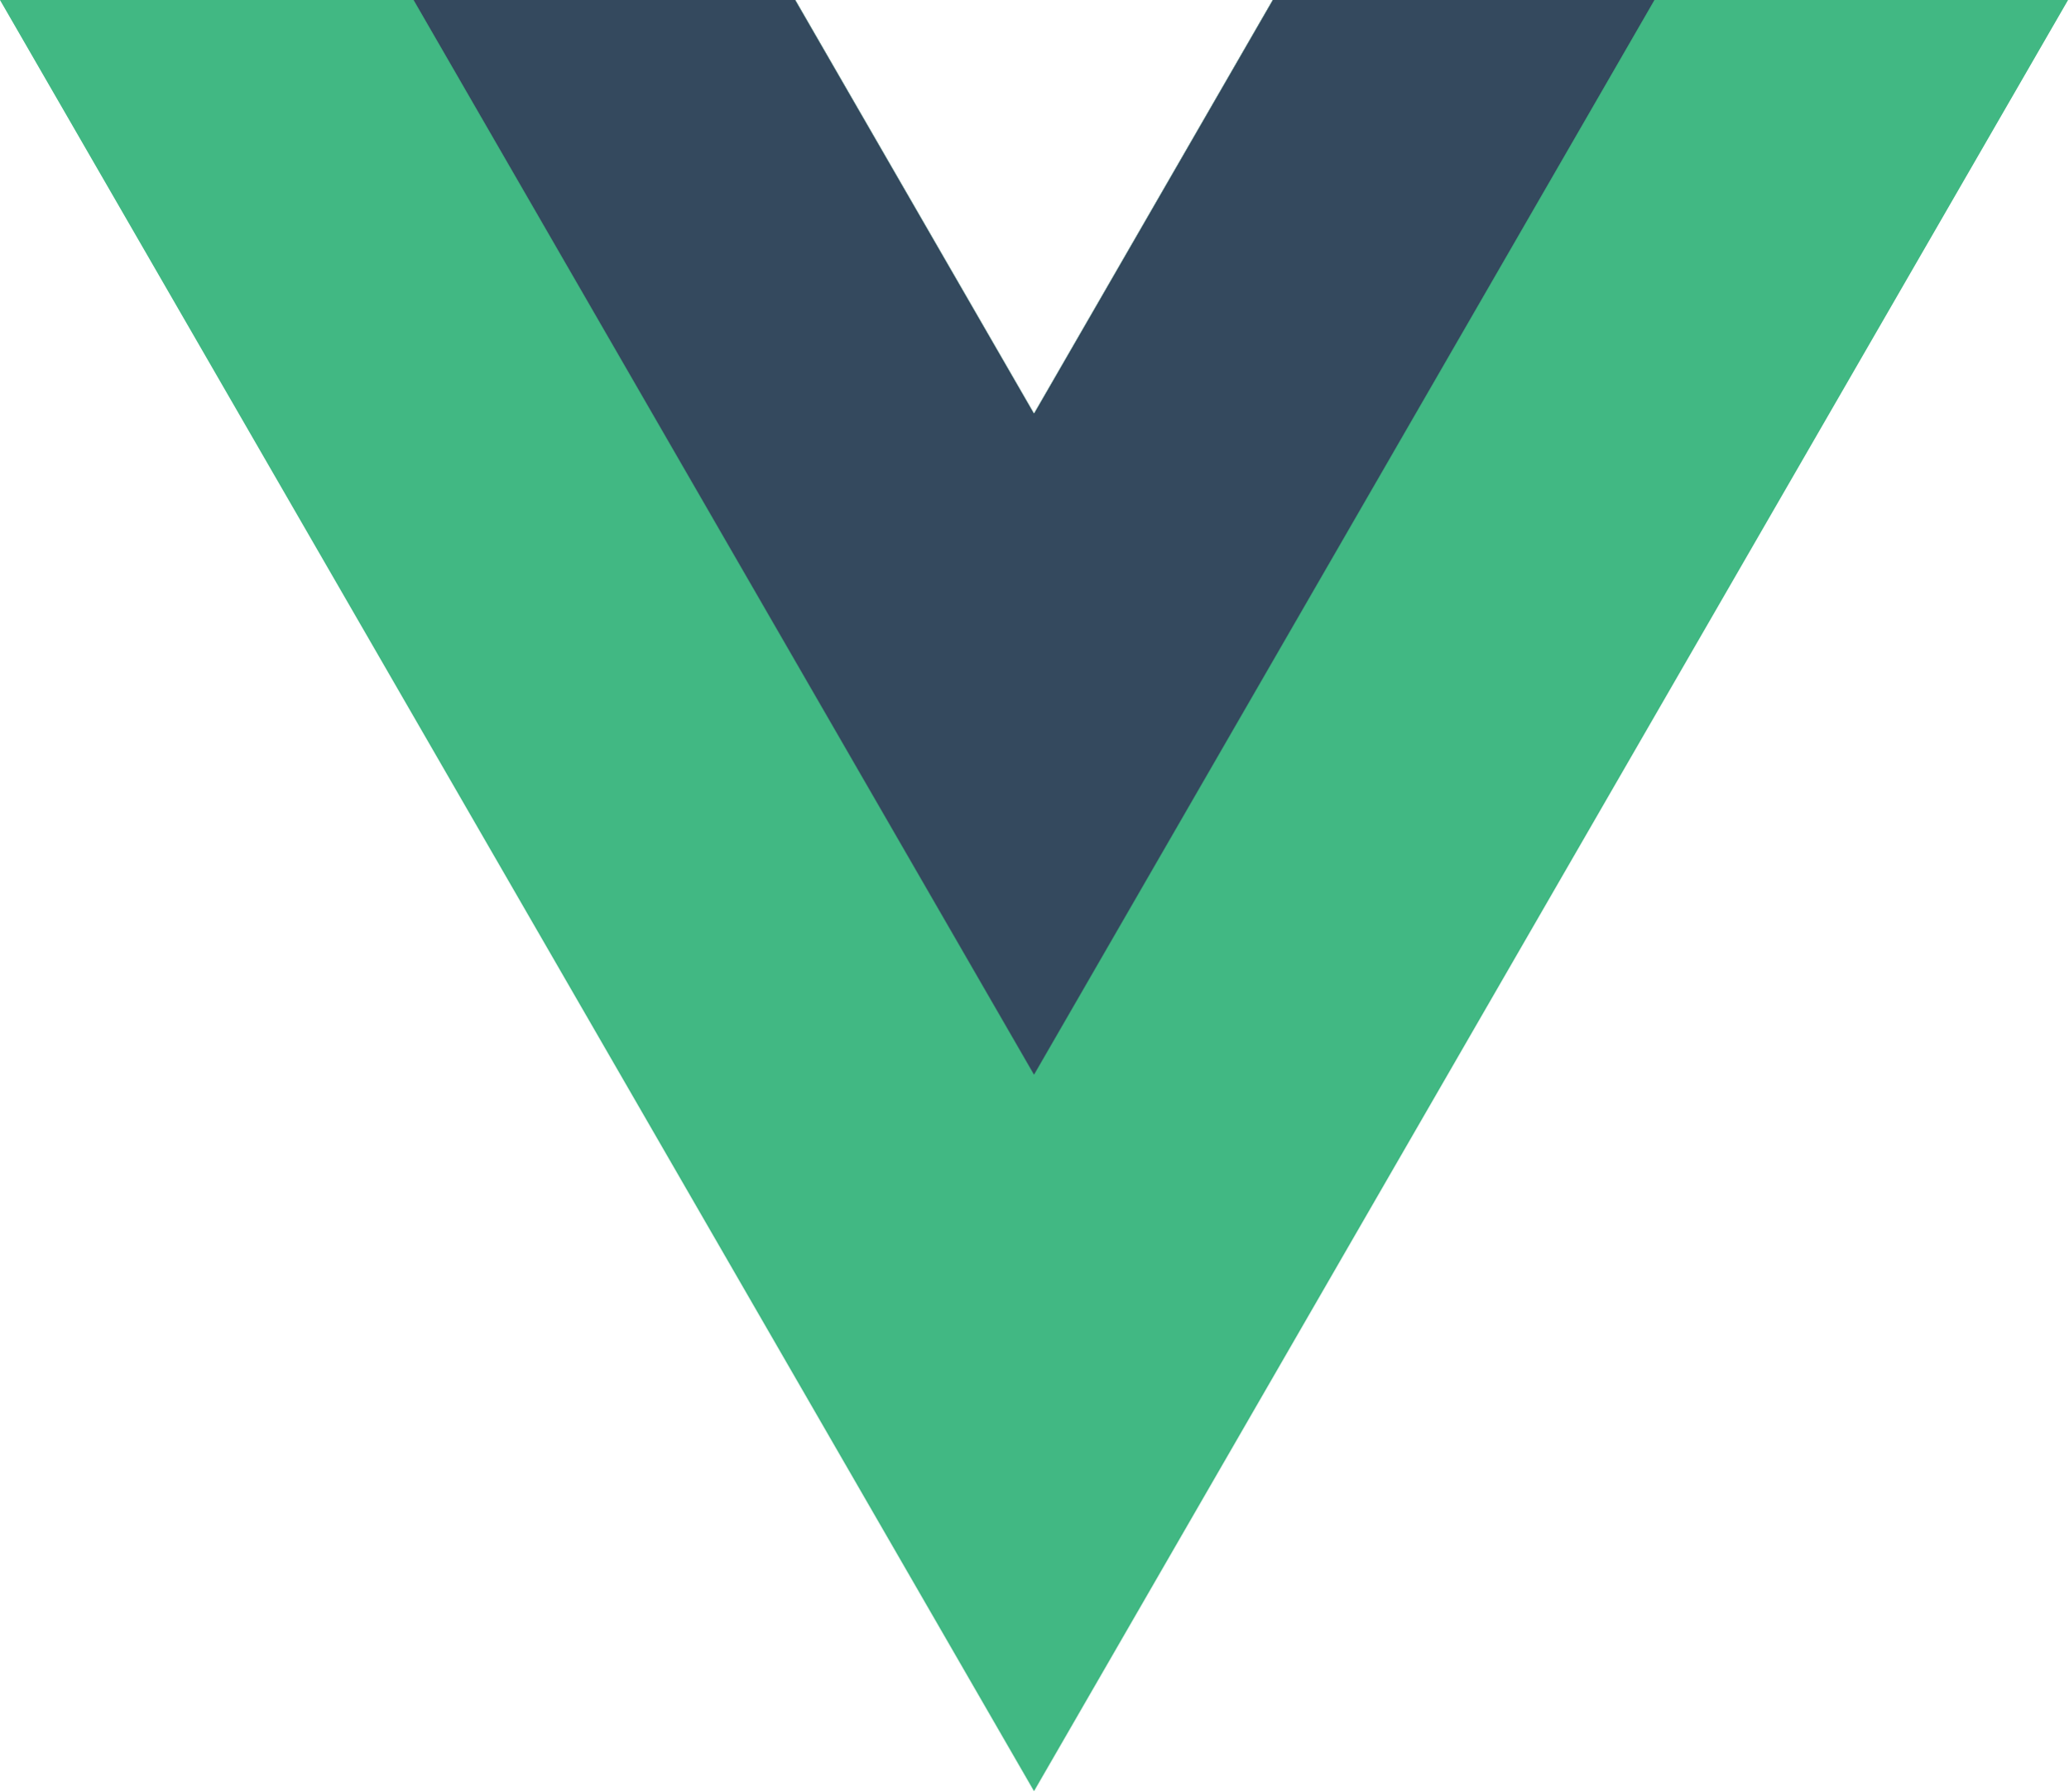
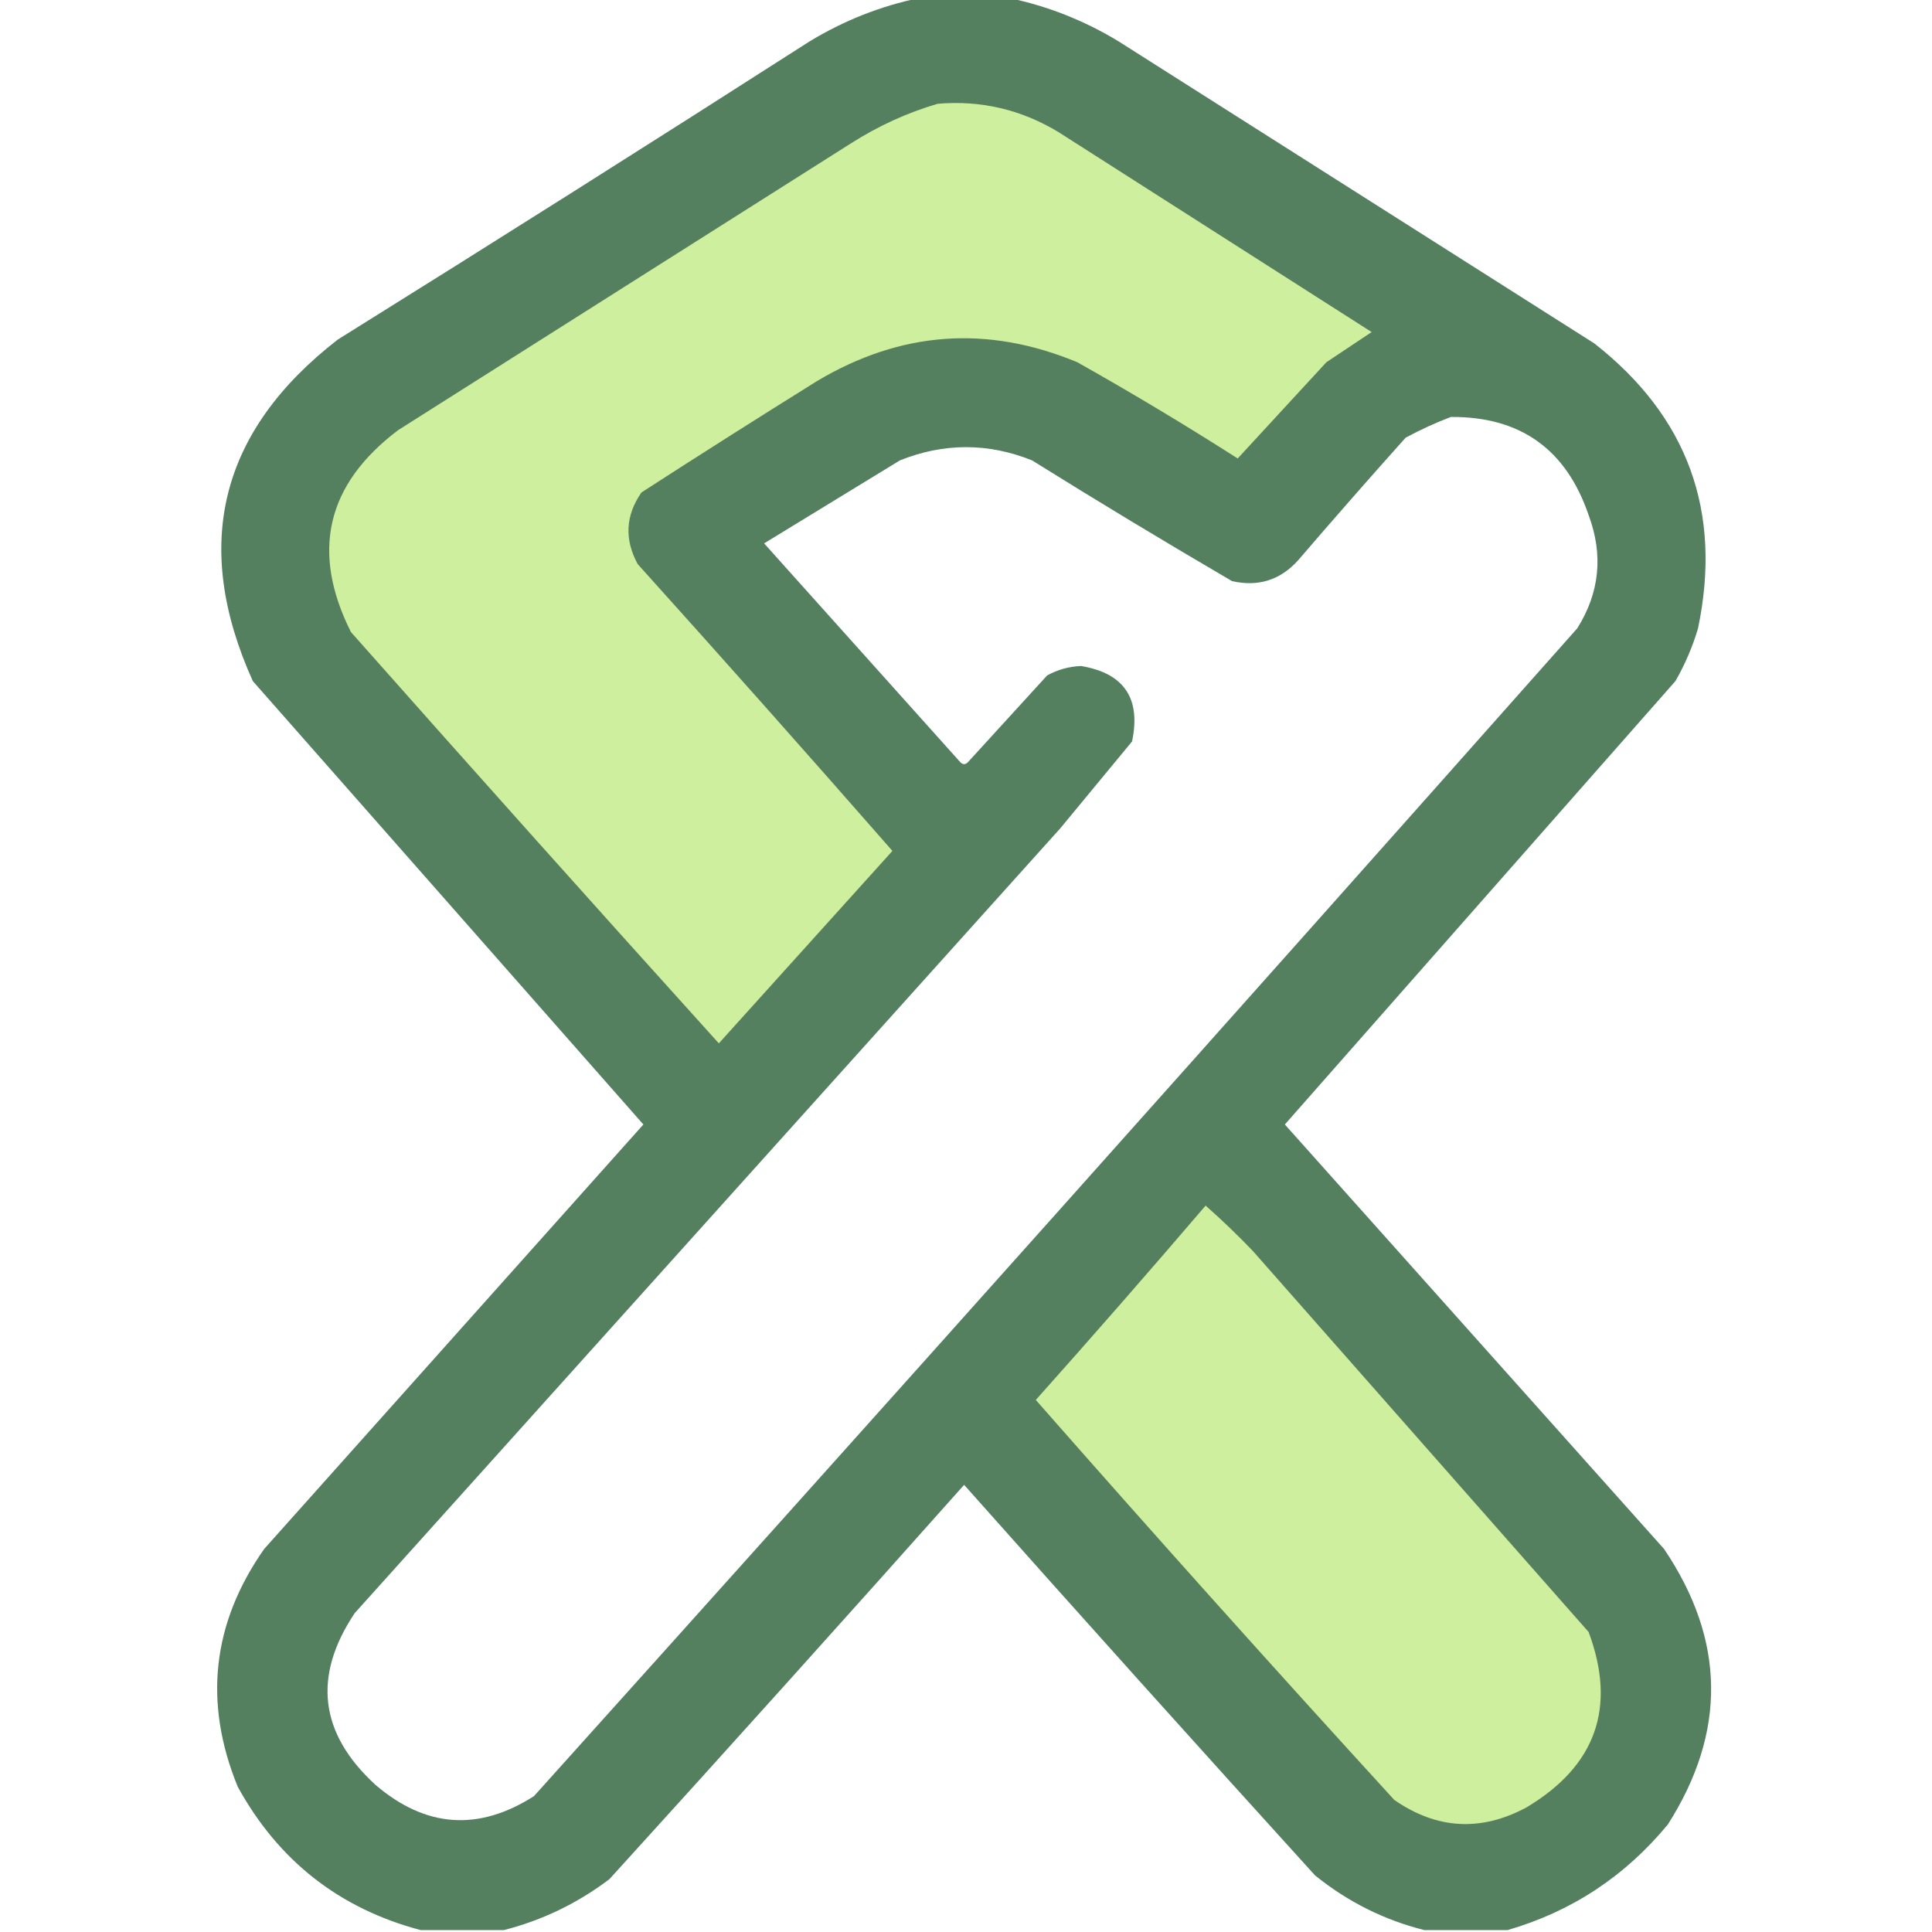
- <svg xmlns="http://www.w3.org/2000/svg" viewBox="0 0 261.76 226.69">
-   <path d="M161.096.001l-30.225 52.351L100.647.001H-.005l130.877 226.688L261.749.001z" fill="#41b883" />
-   <path d="M161.096.001l-30.225 52.351L100.647.001H52.346l78.526 136.01L209.398.001z" fill="#34495e" />
+ <svg xmlns="http://www.w3.org/2000/svg" version="1.1" width="512px" height="512px" style="shape-rendering:geometricPrecision; text-rendering:geometricPrecision; image-rendering:optimizeQuality; fill-rule:evenodd; clip-rule:evenodd">
+   <g>
+     <path style="opacity:0.971" fill="#507c5c" d="M 243.5,-0.5 C 251.5,-0.5 259.5,-0.5 267.5,-0.5C 277.737,1.64 287.403,5.473 296.5,11C 338.5,37.667 380.5,64.333 422.5,91C 447.275,110.4 456.442,135.566 450,166.5C 448.551,171.399 446.551,176.065 444,180.5C 409.5,219.667 375,258.833 340.5,298C 374,335.5 407.5,373 441,410.5C 457.28,434.635 457.613,458.968 442,483.5C 430.649,497.249 416.482,506.582 399.5,511.5C 392.167,511.5 384.833,511.5 377.5,511.5C 366.831,508.832 357.165,503.999 348.5,497C 317.286,462.623 286.286,428.123 255.5,393.5C 224.38,428.457 193.047,463.29 161.5,498C 152.996,504.42 143.663,508.92 133.5,511.5C 126.167,511.5 118.833,511.5 111.5,511.5C 89.956,505.799 73.789,493.132 63,473.5C 53.872,451.186 56.205,430.186 70,410.5C 103.5,373 137,335.5 170.5,298C 136,258.833 101.5,219.667 67,180.5C 50.729,144.417 58.229,114.251 89.5,90C 131.336,63.917 173.002,37.583 214.5,11C 223.597,5.473 233.263,1.64 243.5,-0.5 Z M 384.5,110.5 C 402.877,110.368 415.043,119.035 421,136.5C 424.931,147.045 423.931,157.045 418,166.5C 326.204,269.965 234.037,373.131 141.5,476C 126.783,485.385 112.783,484.385 99.5,473C 84.653,459.392 82.82,444.225 94,427.5C 156.333,358.167 218.667,288.833 281,219.5C 287.333,211.833 293.667,204.167 300,196.5C 302.411,185.089 297.911,178.422 286.5,176.5C 283.302,176.622 280.302,177.455 277.5,179C 270.5,186.667 263.5,194.333 256.5,202C 255.833,202.667 255.167,202.667 254.5,202C 237.167,182.667 219.833,163.333 202.5,144C 214.5,136.667 226.5,129.333 238.5,122C 250.167,117.333 261.833,117.333 273.5,122C 291.001,132.918 308.667,143.585 326.5,154C 333.449,155.572 339.282,153.739 344,148.5C 353.382,137.573 362.882,126.74 372.5,116C 376.475,113.854 380.475,112.02 384.5,110.5 Z" />
+   </g>
+   <g>
+     <path style="opacity:1" fill="#ceef9d" d="M 248.5,27.5 C 259.977,26.536 270.644,29.036 280.5,35C 308.167,52.667 335.833,70.333 363.5,88C 359.5,90.667 355.5,93.333 351.5,96C 343.597,104.564 335.764,113.064 328,121.5C 314.106,112.618 299.939,104.118 285.5,96C 261.679,86.093 238.679,87.76 216.5,101C 200.915,110.708 185.415,120.542 170,130.5C 165.759,136.592 165.426,142.925 169,149.5C 191.686,174.685 214.186,200.018 236.5,225.5C 221.138,242.526 205.805,259.526 190.5,276.5C 157.843,240.341 125.343,204.008 93,167.5C 82.323,146.199 86.489,128.366 105.5,114C 145.5,88.667 185.5,63.333 225.5,38C 232.76,33.366 240.427,29.866 248.5,27.5 Z" />
+   </g>
+   <g>
+     <path style="opacity:1" fill="#ceef9d" d="M 319.5,319.5 C 323.724,323.22 327.891,327.22 332,331.5C 361.667,365.167 391.333,398.833 421,432.5C 428.448,452.486 422.948,467.986 404.5,479C 392.429,485.466 380.762,484.8 369.5,477C 337.463,441.965 305.796,406.631 274.5,371C 289.709,353.962 304.709,336.795 319.5,319.5 Z" />
+   </g>
</svg>
